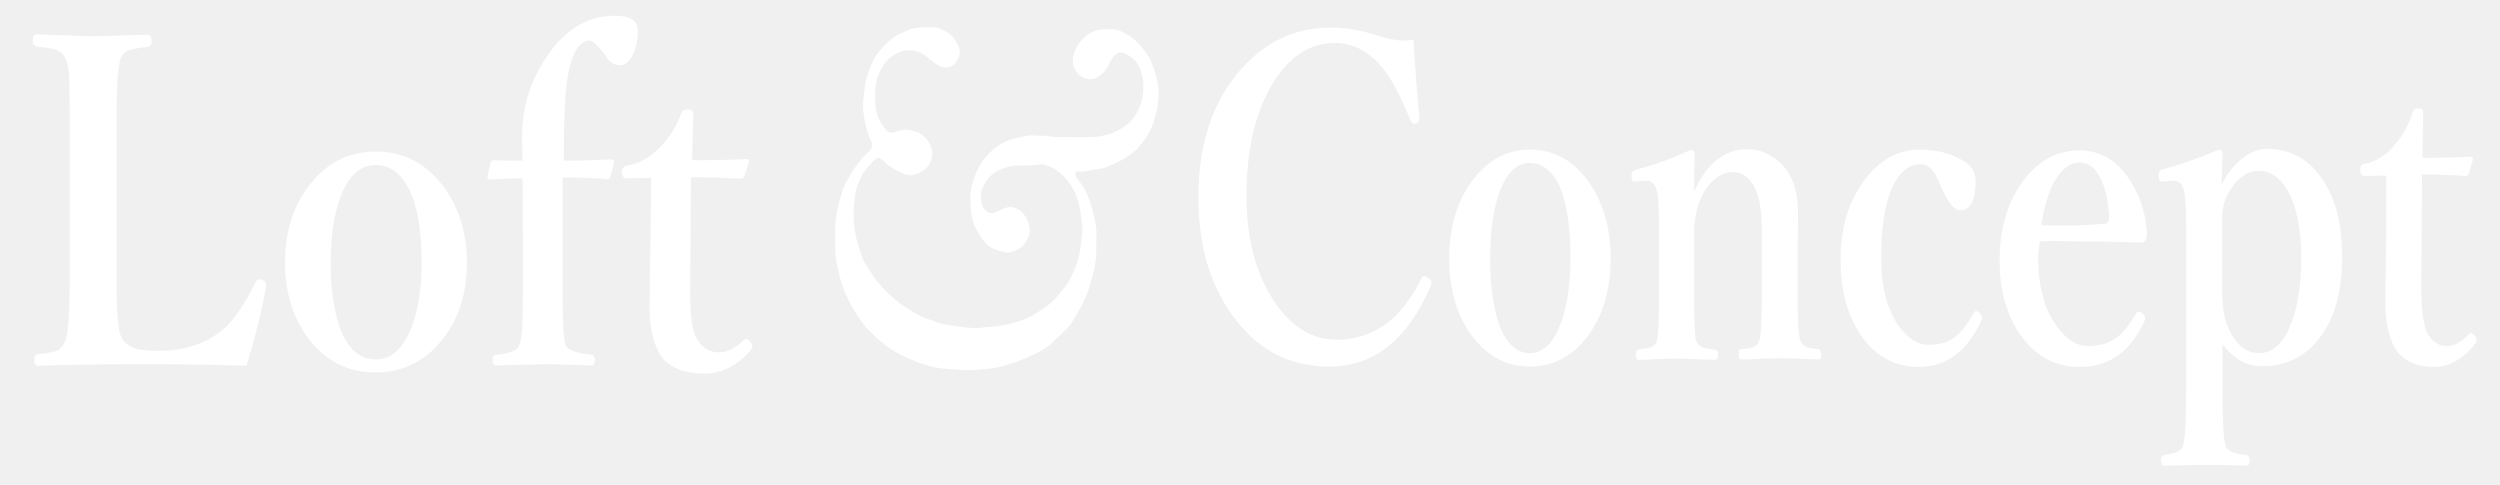
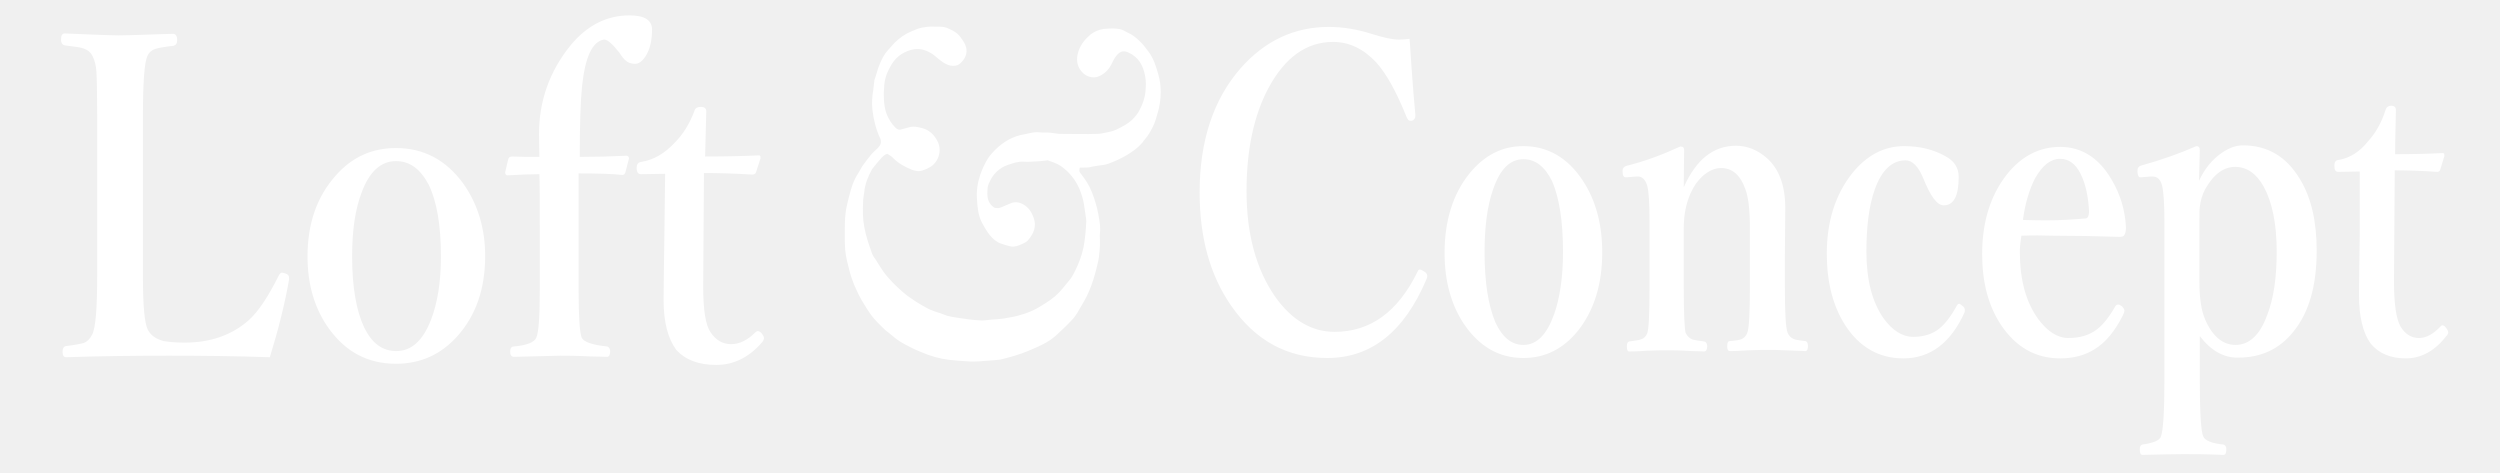
- <svg xmlns="http://www.w3.org/2000/svg" version="1.1" id="svg2" x="0" y="0" viewBox="0 0 635 123" style="enable-background:new 0 0 635 123" xml:space="preserve">
+ <svg xmlns="http://www.w3.org/2000/svg" width="259" height="49" version="1.1" id="svg2" x="0" y="0" viewBox="0 0 635 123" style="enable-background:new 0 0 635 123" xml:space="preserve">
  <style>.st1{fill-rule:evenodd;clip-rule:evenodd;fill:#fff}</style>
  <g id="g4">
    <path id="path230" d="M259.8 41.8c-.8 0-1.6-.1-2.3 0-.8.1-1.6.3-2.4.6-1 .3-2 .7-2.9 1.4-1.1.8-1.9 1.8-2.5 3-.3.6-.6 1.2-.7 1.9-.1 1.2-.2 2.4.2 3.5.3.8.8 1.5 1.6 2 .3.2.8.2 1.2.2.4 0 .8-.2 1.1-.3l2.1-.9c1.1-.5 2.1-.4 3.2.2 1.4.8 2.1 2 2.6 3.4.7 2 0 3.7-1.2 5.2-.4.6-1 .9-1.7 1.2-.9.4-1.8.8-2.8.6-.8-.2-1.6-.4-2.4-.7-1.2-.4-2.1-1.2-2.9-2.2-.8-1-1.4-2.1-2-3.2-.9-1.8-1.1-3.8-1.2-5.7-.2-2.2.1-4.3.8-6.4.4-1.2 1-2.5 1.6-3.6.6-1.1 1.4-2 2.3-2.9 1-1 2.1-1.8 3.3-2.5 1.3-.7 2.7-1.2 4.1-1.4.5-.1.9-.2 1.4-.3.8-.2 1.6-.3 2.5-.2.9.1 1.9 0 2.8.1.8.1 1.5.2 2.3.3h.3c3.2 0 6.5.1 9.7 0 .7 0 1.4-.2 2-.3 1-.2 2.1-.4 3.1-.9 1.4-.7 2.8-1.4 4-2.5.8-.8 1.6-1.7 2.1-2.8.8-1.5 1.3-3 1.5-4.7.1-1.4.2-2.8-.1-4.2-.5-2.8-1.8-5.1-4.5-6.3-1.1-.5-2.1-.5-3.1.5-.6.6-1 1.3-1.4 2.1-.5 1.1-1.1 2.1-2.1 2.8-1 .8-2.2 1.3-3.5.9-1.1-.3-1.9-1-2.5-2-.8-1.4-.7-2.9-.2-4.4.6-1.7 1.7-3 3-4.1.9-.7 2-1.2 3.3-1.4 1.3-.1 2.5-.2 3.8 0 .8.1 1.5.5 2.2.9 1.2.5 2.2 1.3 3.1 2.2.9.8 1.5 1.7 2.2 2.6 1.4 1.8 2 3.9 2.6 6 .4 1.4.6 2.9.6 4.4 0 2-.3 3.9-.9 5.8-.3 1.1-.6 2.1-1.1 3.1-.6 1.2-1.2 2.3-2.1 3.3-.2.2-.4.5-.6.8-1.1 1.3-2.5 2.3-4 3.2-1.5.9-3.1 1.6-4.7 2.2-.8.3-1.8.4-2.7.5-.6.1-1.1.2-1.7.3-.6.2-1.3.2-2 .2h-.8c-.3 0-.5.2-.5.5-.1.5-.1.9.2 1.3l.9 1.2c.6.8 1.1 1.6 1.5 2.4.9 1.8 1.5 3.8 2 5.7.4 2 .9 4.1.7 6.2-.1.6 0 1.3 0 1.9 0 .9 0 1.8-.1 2.7-.1 1.1-.2 2.2-.5 3.3-.3 1.4-.7 2.8-1.1 4.1-.6 1.9-1.4 3.9-2.4 5.6-.6 1-1.2 2.1-1.8 3.1-.4.6-.8 1.2-1.3 1.7-1.3 1.4-2.7 2.7-4.1 4-2.1 1.9-4.6 2.9-7.2 4-2.1.9-4.3 1.5-6.6 2.1-.7.2-1.5.2-2.2.3-1.3.1-2.7.2-4 .3-.9 0-1.7.1-2.6 0-1.7-.1-3.3-.2-5-.4-2.5-.3-4.9-1-7.2-2-1.8-.7-3.5-1.6-5.1-2.5-1.2-.7-2.2-1.6-3.3-2.5-.4-.3-.8-.6-1.1-.9-1.1-1.1-2.3-2.2-3.2-3.4-1-1.3-1.8-2.7-2.6-4-.6-1-1.1-2.1-1.6-3.2-.3-.6-.5-1.1-.7-1.7-.3-.8-.6-1.6-.8-2.4-.5-1.9-1-3.8-1.2-5.8-.1-1.4-.1-2.8-.1-4.2 0-1.7 0-3.5.2-5.2.1-1.1.4-2.1.6-3.1l.3-1.2c.5-2 1.1-4.1 2.3-5.9.4-.6.7-1.3 1.1-1.9.7-1 1.4-1.9 2.2-2.9.5-.6 1.2-1.2 1.8-1.8.4-.4.8-.9.9-1.6 0-.4 0-.8-.2-1.2-1.1-2.3-1.7-4.8-2-7.3-.2-1.7-.1-3.4.2-5.1.1-.9.2-1.7.3-2.6.2-.7.5-1.4.7-2.2.2-.7.4-1.3.7-2 .5-1.2 1.1-2.4 2-3.4.6-.6 1.1-1.3 1.7-1.9 1.3-1.3 2.7-2.3 4.4-3 .6-.2 1.1-.5 1.7-.7.6-.2 1.3-.3 2-.4.5-.1 1-.1 1.5-.1 1.4.1 2.9-.2 4.2.5 1.2.5 2.4 1.2 3.1 2.3.5.7 1.1 1.5 1.3 2.4.3 1.3-.1 2.4-.9 3.3-.4.5-.9 1-1.6 1.1-.8.1-1.6 0-2.3-.4-1.3-.6-2.3-1.7-3.4-2.5-1.8-1.2-3.7-1.8-5.9-1.2-2.6.7-4.5 2.3-5.7 4.7-.3.6-.6 1.1-.8 1.7-.4 1-.6 2-.7 3 0 1-.2 2-.1 3 0 1.6.2 3.3.8 4.8.5 1.2 1.2 2.4 2.2 3.4.4.4.8.7 1.3.7.2 0 .5 0 .7-.1.7-.2 1.5-.4 2.2-.6.9-.2 1.8 0 2.6.2 1.9.4 3.2 1.5 4.1 3.2 1.4 2.5.2 5.5-1.9 6.6-.5.3-1 .5-1.6.7-.9.4-1.8.2-2.7-.1-1.9-.8-3.6-1.7-5-3.2-.4-.4-.9-.6-1.3-.9-.1-.1-.3-.1-.5 0-.6.2-1 .6-1.4 1-.9 1-1.7 2-2.5 3-.1.1-.1.1-.1.2-1 1.8-1.8 3.8-2 5.9-.1.9-.3 1.7-.3 2.6-.1 2.2-.1 4.4.3 6.5.4 2.4 1.2 4.6 2 6.9.2.7.7 1.3 1.1 1.9.7 1.1 1.3 2.1 2 3.1.4.6.9 1.1 1.3 1.6 1.5 1.7 3.2 3.3 5 4.7.7.5 1.5 1 2.2 1.5 1.1.7 2.3 1.4 3.5 2 .9.4 1.8.7 2.8 1 .6.2 1.3.5 1.9.7.9.2 1.7.4 2.6.5 2 .3 3.9.6 5.9.7 1 .1 2-.1 3.1-.2.5 0 1-.1 1.4-.1.8-.1 1.6-.1 2.4-.3 1.2-.2 2.5-.4 3.7-.8 1.5-.4 3.1-1 4.5-1.8.8-.5 1.6-.9 2.3-1.4 1.6-1 3.1-2.2 4.3-3.7.6-.8 1.3-1.5 1.9-2.3.5-.6.9-1.3 1.2-1.9 1.1-2.1 2-4.4 2.5-6.8.4-2.2.6-4.4.7-6.7 0-.6-.1-1.2-.2-1.8-.1-.9-.3-1.8-.4-2.7-.2-1.4-.7-2.8-1.2-4.1-1.1-2.5-2.7-4.5-5-6.1-1.1-.7-2.3-1.1-3.5-1.5-1.9.3-3.5.3-5.1.4z" style="fill-rule:evenodd;clip-rule:evenodd;fill:#fff;stroke:#fff;stroke-width:.567" />
    <path id="path232" class="st1" d="M62.6 92.9c-8.8-.3-17.5-.4-26.1-.4-9.1 0-18.1.1-26.9.4-.6 0-.9-.5-.9-1.4 0-.9.3-1.4.9-1.5 2.4-.3 3.9-.6 4.6-.8 1-.4 1.7-1.2 2.2-2.2.9-1.7 1.3-6.8 1.3-15.3V29.8c0-5.9-.1-9.6-.2-11.2-.1-1.5-.4-2.8-1-4-.5-1-1.3-1.7-2.7-2.1-.6-.2-2.1-.4-4.5-.7-.6-.1-1-.6-1-1.5 0-1.1.3-1.6 1-1.6.3 0 2.8.1 7.4.3 2.7.1 4.9.2 6.6.2 1.8 0 4.4-.1 7.6-.2 3.4-.1 5.6-.2 6.5-.2.7 0 1.1.5 1.1 1.6 0 .9-.3 1.3-.9 1.5-2.6.3-4.1.6-4.7.8-1 .3-1.8 1-2.2 2-.7 1.7-1.1 6.7-1.1 15.2v41.9c0 7.7.4 12.3 1.3 14 .8 1.5 2.2 2.4 4.1 2.9 1.2.2 2.9.4 5.4.4 6.7 0 12.3-1.9 16.8-5.9 2.5-2.3 5-6.1 7.7-11.5.3-.6.6-.8.9-.8.1 0 .4.1.8.2.7.2 1 .6 1 1.1v.5c-1.1 6.3-2.8 13.1-5 20.2zm32.8-54.4c7.1 0 12.9 3 17.4 9.1 3.8 5.3 5.8 11.6 5.8 19 0 8.5-2.4 15.4-7.2 20.8-4.3 4.8-9.6 7.2-16 7.2-7.2 0-13-3-17.4-9.1-3.7-5.1-5.6-11.4-5.6-18.8 0-8.5 2.4-15.5 7.3-21 4.2-4.8 9.4-7.2 15.7-7.2zm0 3.4c-3.9 0-6.9 2.7-8.9 8.1-1.7 4.4-2.5 9.9-2.5 16.7 0 8 1.1 14.2 3.2 18.6 2 4 4.7 6 8.3 6 3.9 0 6.9-2.7 9-8.1 1.7-4.4 2.6-9.9 2.6-16.5 0-8.2-1.1-14.4-3.2-18.7-2.2-4.1-4.9-6.1-8.5-6.1zm47.5 3.2v30.5c0 6.9.3 11 .8 12.2.5 1.1 2.7 1.9 6.6 2.3.5.1.8.6.8 1.3 0 .9-.3 1.4-.8 1.4-.9 0-2.3-.1-4.2-.1-3.9-.2-6.6-.2-8-.2-.3 0-4.3.1-12 .3-.7 0-1-.5-1-1.4 0-.8.3-1.3 1-1.3 3.4-.3 5.3-1.1 5.8-2.3.6-1.3.9-5.4.9-12.2V58.8c0-6.4 0-10.9-.1-13.5-2.1 0-4.9.1-8.3.3-.4 0-.6-.3-.6-.8l.8-3.4c.1-.4.4-.7 1-.7 1.8.1 4.2.1 7.1.1l-.1-5.9c0-8.6 2.7-16.3 8.2-23.1C145 6.7 150.1 4 156.1 4c3.9 0 5.9 1.2 5.9 3.7 0 2.7-.5 5-1.6 6.8-.9 1.4-1.8 2.1-2.8 2.1-1 0-1.9-.3-2.5-.9-.3-.2-.9-.9-1.6-2-1.8-2.3-3.1-3.4-3.9-3.4h-.2c-3 .6-4.8 4.6-5.6 12.1-.4 3.8-.6 9.9-.6 18.4 4 0 8-.1 12.1-.3.4 0 .7.2.7.7l-.9 3.5c-.1.5-.4.8-.8.8-2.7-.3-6.4-.4-11.4-.4zm22.5.1-6.3.1c-.7 0-1.1-.5-1.1-1.6 0-1 .4-1.5 1.2-1.6 3.2-.5 6.1-2.2 8.7-5 2.2-2.2 3.9-5 5.1-8.2.2-.8.8-1.1 1.7-1.1.9 0 1.4.4 1.4 1.1-.2 7.5-.3 11.4-.3 11.8 5.2 0 9.8-.1 14-.3.3 0 .4.2.4.5v.3l-1.1 3.4c-.1.5-.4.8-1 .8-4.9-.3-9.1-.4-12.6-.4l-.2 29.5c0 6 .6 10 1.9 11.9 1.4 2.1 3.2 3.1 5.4 3.1 2.1 0 4.2-1 6.3-3.1.2-.2.4-.3.6-.3.3 0 .7.2 1 .6.4.5.6.9.6 1.2 0 .3-.1.6-.4 1-3.4 4-7.4 6-12 6s-8-1.3-10.4-3.9c-2.2-3-3.3-7.3-3.3-13 0-3.2.1-8.7.2-16.3l.2-16.5z" />
    <path id="path234" class="st1" d="M359 10.1c.4 5.7.8 12.3 1.5 19.7v.3c0 .7-.3 1.1-.9 1.3h-.5c-.3 0-.6-.3-.9-1-2.6-6.5-5.2-11.2-7.9-14.2-3.3-3.5-7-5.3-11.2-5.3-6.9 0-12.5 4-16.8 12-3.8 7.1-5.7 16.1-5.7 26.8 0 11.2 2.5 20.3 7.4 27.4 4.3 6.1 9.5 9.2 15.5 9.2 9.3 0 16.5-5.2 21.6-15.7.1-.4.4-.5.6-.5.2 0 .6.2 1.1.5.5.3.8.7.8 1.2 0 .2-.1.5-.2.8-5.8 13.7-14.4 20.5-25.8 20.5-10.4 0-18.7-4.5-25-13.6-5.5-7.9-8.2-17.7-8.2-29.5 0-13.4 3.6-24.2 10.7-32.3C321.4 10.6 329 7 338 7c3.6 0 7.3.6 11.1 1.8 3.1 1 5.5 1.5 7.1 1.5 1 0 1.9-.1 2.8-.2zM388.6 38c6.3 0 11.5 3 15.4 8.9 3.4 5.1 5.1 11.4 5.1 18.7 0 8.3-2.1 15.1-6.3 20.4-3.8 4.7-8.5 7.1-14.2 7.1-6.4 0-11.5-3-15.5-8.9-3.3-5-5-11.1-5-18.4 0-8.3 2.1-15.2 6.4-20.6 3.9-4.8 8.5-7.2 14.1-7.2zm0 3.4c-3.5 0-6.1 2.6-7.9 7.9-1.5 4.3-2.2 9.7-2.2 16.3 0 7.9 1 13.9 2.8 18.2 1.8 3.9 4.2 5.9 7.3 5.9 3.5 0 6.1-2.7 8-8 1.5-4.3 2.3-9.7 2.3-16.2 0-8-1-14.1-2.8-18.3-1.9-3.9-4.4-5.8-7.5-5.8zm41.7 7.3c3.2-7.2 7.7-10.8 13.6-10.8 2.9 0 5.6 1.1 8 3.2 3.2 2.8 4.8 7.2 4.8 13l-.1 12.6v7.8c0 6.7.2 10.7.7 12 .3.8.9 1.4 1.7 1.7.4.2 1.4.3 2.9.5.5.1.7.6.7 1.3 0 .8-.2 1.3-.7 1.3 0 0-1.8-.1-5.2-.2-1.8-.1-3.2-.1-4.3-.1-1.3 0-3 0-5.3.1-2.7.2-4.2.2-4.8.2-.5 0-.7-.4-.7-1.3s.2-1.3.7-1.3c1.5-.1 2.5-.3 3-.5.7-.3 1.2-.8 1.5-1.6.5-1.2.7-5.2.7-12V59.1c0-4.5-.4-7.7-1.1-9.7-1.3-3.8-3.4-5.7-6.4-5.7-1.6 0-3.2.7-4.8 2.1-1.3 1.2-2.3 2.6-3.1 4.4-1.2 2.7-1.8 5.7-1.8 9.1v15.3c0 7 .2 11 .5 12 .4.8 1 1.4 1.8 1.7.4.1 1.3.3 3 .5.5.1.8.5.8 1.3s-.3 1.3-.8 1.3c-.7 0-1.8-.1-3.2-.1-2.9-.2-4.9-.2-6.2-.2-1.3 0-3.1 0-5.3.1-2.7.2-4.3.2-4.8.2-.4 0-.6-.4-.6-1.3 0-.8.2-1.2.6-1.3 1.7-.2 2.8-.4 3.2-.6.7-.2 1.2-.8 1.5-1.5.4-1.1.6-5 .6-12V57.8c0-5-.2-8.1-.6-9.5-.5-1.6-1.3-2.4-2.4-2.4h-.4l-2.4.2h-.4c-.5 0-.8-.4-.8-1.3v-.5c0-.6.4-1 1.1-1.2 4.5-1.1 9.1-2.8 13.9-5 .7 0 1 .3 1 .9 0 2.2-.1 5.5-.1 9.7zM487.6 38c4.1 0 7.7.9 10.7 2.6 2.3 1.2 3.5 3 3.5 5.4 0 5-1.3 7.4-3.9 7.4-1.7 0-3.4-2.3-5.3-7-1.3-3.2-2.9-4.7-4.6-4.7-3.5 0-6.2 2.5-8 7.5-1.5 4.2-2.2 9.6-2.2 16.2 0 7.4 1.5 13.1 4.4 17.3 2.3 3.2 4.9 4.9 7.8 4.9 2.7 0 4.9-.7 6.7-2.1 1.5-1.2 3-3.1 4.5-5.8.2-.4.4-.7.7-.7.2 0 .5.2.8.5.5.3.7.7.7 1.1 0 .2 0 .4-.1.7-3.6 7.9-8.9 11.9-15.9 11.9-6.3 0-11.4-2.9-15.1-8.6-3.2-5-4.8-11.2-4.8-18.6 0-8.4 2.2-15.3 6.5-20.8 3.8-4.8 8.4-7.2 13.6-7.2zm30.5 23.3c-.2 1.4-.4 2.8-.4 4.1 0 7.4 1.6 13.2 4.8 17.6 2.4 3.2 5 4.9 7.8 4.9 3 0 5.4-.7 7.4-2.2 1.6-1.2 3.2-3.2 4.8-6 .2-.4.5-.5.9-.5.2 0 .4.2.8.4.5.5.7.9.7 1.2 0 .2-.1.6-.4 1.2-2.1 4.2-4.6 7.2-7.5 8.9-2.4 1.5-5.4 2.3-8.8 2.3-6.4 0-11.5-2.9-15.4-8.7-3.3-5-4.9-11.1-4.9-18.4 0-8.3 2.1-15.2 6.4-20.7 3.8-4.8 8.5-7.2 13.9-7.2 5.5 0 10 2.8 13.3 8.4 2.4 4 3.6 8.2 3.8 12.6 0 .7-.1 1.4-.4 1.9-.2.4-.7.5-1.3.5-5.9-.2-11.5-.3-16.9-.3-3.1-.1-6-.1-8.6 0zm.4-4.1c2.9.1 5.1.1 6.5.1 3.1 0 6.4-.2 9.9-.5.5-.1.8-.7.8-1.8-.2-4-.9-7.2-2.2-9.8-1.3-2.6-3.1-3.9-5.3-3.9-2.5 0-4.6 1.7-6.5 5-1.5 2.9-2.6 6.5-3.2 10.9zm46 30.2v11.2c0 8.6.3 13.6.9 14.9.4 1 2.1 1.8 5.2 2.1.5.1.8.5.8 1.2 0 1-.2 1.5-.8 1.5-4.5-.2-7.9-.2-10.4-.2-2.6 0-6.1.1-10.6.2-.5 0-.7-.5-.7-1.4 0-.8.2-1.2.7-1.3 2.9-.4 4.5-1.1 4.8-2.1.6-1.6.9-6.6.9-14.9v-41c0-4.5-.2-7.6-.6-9.3-.4-1.6-1.2-2.4-2.5-2.4h-.4l-2.5.2h-.3c-.4 0-.6-.4-.7-1.3v-.5c0-.6.3-1 .8-1.2 5.4-1.5 10.2-3.2 14.5-5.1.6 0 .9.3.9 1.1-.1 4.2-.2 6.9-.2 7.9 1.5-3.2 3.5-5.6 6-7.3 1.9-1.3 3.7-1.9 5.4-1.9 6.4 0 11.3 2.9 14.8 8.7 3 4.9 4.4 11.1 4.4 18.7 0 9.1-2 16.1-6.1 21.1-3.6 4.5-8.4 6.7-14.3 6.7-3.7.1-7.1-1.8-10-5.6zm9.2-44c-3 0-5.6 1.9-7.8 5.8-.8 1.5-1.2 3-1.4 4.6-.1.6-.1 2.1-.1 4.5v14.9c0 4.4.5 7.6 1.5 9.9 1.9 4.4 4.6 6.6 7.9 6.6 3.5 0 6.3-2.5 8.2-7.7 1.7-4.3 2.5-9.8 2.5-16.6 0-7.3-1.2-12.9-3.4-16.9-1.9-3.4-4.4-5.1-7.4-5.1zm32.4 1.2-5.6.1c-.7 0-1-.5-1-1.6 0-1 .4-1.5 1.1-1.5 2.9-.5 5.5-2.1 7.7-4.9 2-2.2 3.5-4.9 4.5-8.1.2-.7.7-1.1 1.5-1.1s1.2.4 1.2 1.1c-.2 7.3-.2 11.2-.2 11.5 4.6 0 8.7-.1 12.4-.3.3 0 .4.2.4.5v.3l-1 3.3c-.1.5-.4.8-.8.8-4.3-.3-8.1-.4-11.1-.4l-.2 28.9c0 5.9.6 9.8 1.7 11.7 1.2 2 2.8 3 4.8 3 1.9 0 3.7-1 5.6-3 .2-.2.3-.3.5-.3.3 0 .6.2.9.6.4.5.6.9.6 1.2 0 .3-.1.6-.4.9-3 3.9-6.6 5.9-10.6 5.9s-7.1-1.3-9.2-3.9c-2-2.8-3-7-3-12.6 0-3.2.1-8.5.2-16V44.6z" />
  </g>
</svg>
